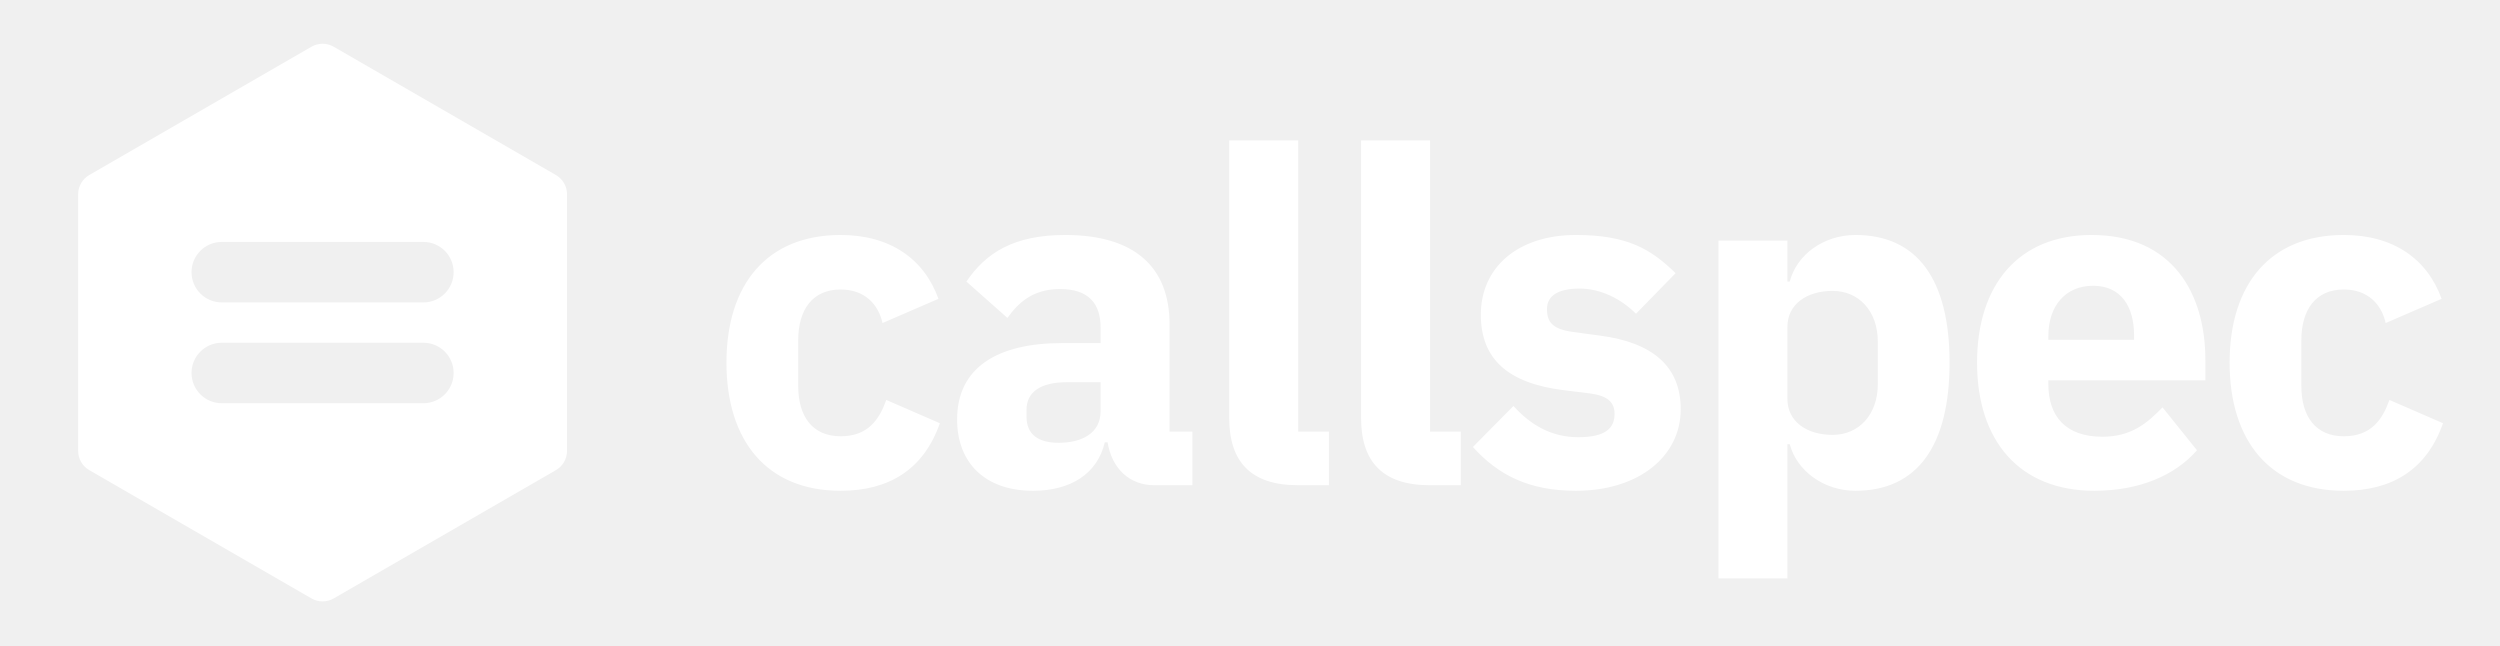
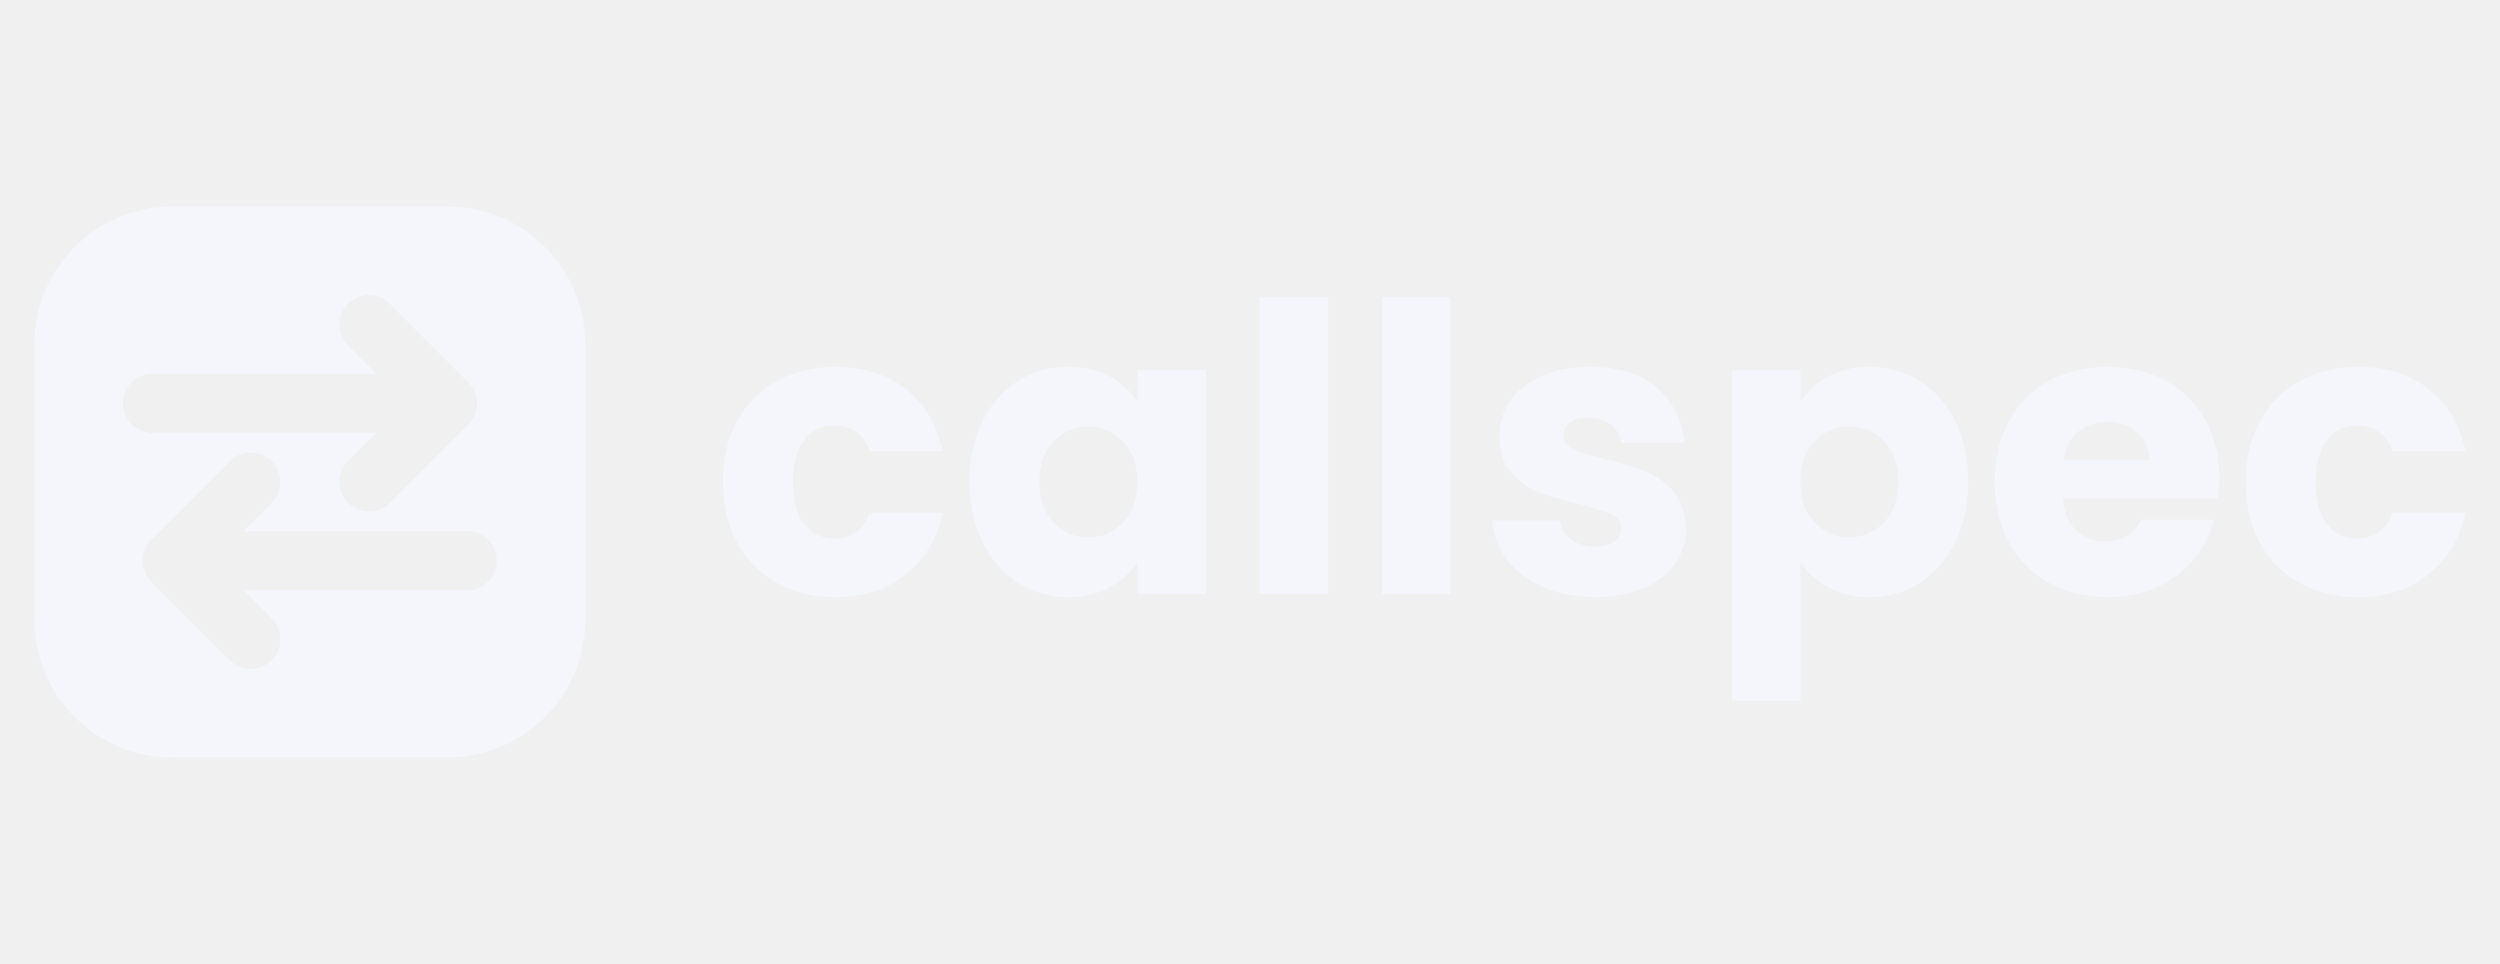
- <svg xmlns="http://www.w3.org/2000/svg" width="248" height="64" viewBox="0 0 248 64" fill="none" role="img" aria-label="callspec">
-   <g transform="translate(0 0)">
-     <path fill="#fff" fill-rule="evenodd" d="M30.9 4.635A2.2 2.2 0 0 1 33.1 4.635L55.149 17.365A2.2 2.2 0 0 1 56.249 19.27V44.73A2.2 2.2 0 0 1 55.149 46.635L33.1 59.365A2.2 2.2 0 0 1 30.9 59.365L8.851 46.635A2.2 2.2 0 0 1 7.751 44.73V19.27A2.2 2.2 0 0 1 8.851 17.365ZM22 24H42A3 3 0 0 1 42 30H22A3 3 0 0 1 22 24ZM22 34H42A3 3 0 0 1 42 40H22A3 3 0 0 1 22 34Z" />
+ <svg xmlns="http://www.w3.org/2000/svg" viewBox="0 0 145.23 56" role="img" aria-label="callspec">
+   <g transform="translate(-0.286 9.714) scale(0.57143)">
+     <mask id="callspec-cut">
+       <rect width="64" height="64" fill="#fff" />
+       <path fill="none" stroke="#000" stroke-width="6" stroke-linecap="round" stroke-linejoin="round" d="M16 24H46M38 16L46 24L38 32M48 40H18M26 32L18 40L26 48" />
+     </mask>
+     <g mask="url(#callspec-cut)">
+       <rect x="4" y="4" width="56" height="56" rx="14" fill="#f4f6fb" />
+     </g>
  </g>
-   <path fill="#fff" d="M83.388 48.686C88.149 48.686 91.616 46.606 93.234 41.984L87.918 39.673C87.225 41.614 86.116 43.278 83.388 43.278C80.615 43.278 79.182 41.337 79.182 38.286L79.182 33.756C79.182 30.706 80.615 28.718 83.388 28.718C85.792 28.718 87.132 30.197 87.548 32.046L93.095 29.643C91.662 25.668 88.288 23.310 83.388 23.310C76.085 23.310 72.064 28.210 72.064 35.975C72.064 43.740 76.085 48.686 83.388 48.686ZM118.286 48.132L118.286 42.816L116.021 42.816L116.021 32.185C116.021 26.453 112.508 23.310 105.668 23.310C100.583 23.310 97.810 25.067 95.868 27.932L99.936 31.538C100.999 30.059 102.432 28.672 105.159 28.672C108.025 28.672 109.180 30.151 109.180 32.508L109.180 34.034L105.344 34.034C98.919 34.034 94.944 36.484 94.944 41.614C94.944 45.820 97.625 48.686 102.478 48.686C106.176 48.686 108.857 47.022 109.596 43.879L109.874 43.879C110.290 46.468 112.046 48.132 114.496 48.132ZM105.020 43.925C102.987 43.925 101.831 43.093 101.831 41.337L101.831 40.644C101.831 38.887 103.218 37.916 105.852 37.916L109.180 37.916L109.180 40.782C109.180 43.001 107.285 43.925 105.020 43.925ZM131.829 48.132L131.829 42.816L128.779 42.816L128.779 13.927L121.938 13.927L121.938 41.476C121.938 45.774 124.064 48.132 128.732 48.132ZM144.910 48.132L144.910 42.816L141.860 42.816L141.860 13.927L135.019 13.927L135.019 41.476C135.019 45.774 137.145 48.132 141.813 48.132ZM156.327 48.686C162.567 48.686 166.727 45.266 166.727 40.597C166.727 36.391 164 33.988 158.731 33.294L156.004 32.924C154.016 32.647 153.461 31.954 153.461 30.660C153.461 29.458 154.386 28.626 156.697 28.626C158.731 28.626 160.764 29.596 162.290 31.122L166.219 27.100C163.769 24.697 161.412 23.310 156.327 23.310C150.549 23.310 146.898 26.546 146.898 31.214C146.898 35.605 149.579 38.009 155.079 38.702L157.714 39.026C159.424 39.257 160.164 39.858 160.164 41.060C160.164 42.492 159.239 43.371 156.558 43.371C153.924 43.371 151.844 42.169 150.133 40.274L146.112 44.341C148.608 47.115 151.659 48.686 156.327 48.686ZM170.471 57.376L177.312 57.376L177.312 44.064L177.543 44.064C178.236 46.699 180.917 48.686 184.060 48.686C190.208 48.686 193.397 44.203 193.397 35.975C193.397 27.748 190.208 23.310 184.060 23.310C180.917 23.310 178.236 25.252 177.543 27.932L177.312 27.932L177.312 23.865L170.471 23.865ZM181.796 43.140C179.207 43.140 177.312 41.799 177.312 39.580L177.312 32.416C177.312 30.197 179.207 28.857 181.796 28.857C184.384 28.857 186.279 30.844 186.279 33.895L186.279 38.101C186.279 41.152 184.384 43.140 181.796 43.140ZM207.772 48.686C212.210 48.686 215.769 47.161 217.941 44.665L214.521 40.412C212.996 41.984 211.424 43.324 208.558 43.324C204.907 43.324 203.196 41.291 203.196 38.101L203.196 37.732L218.773 37.732L218.773 35.698C218.773 29.134 215.538 23.310 207.495 23.310C200.192 23.310 196.124 28.302 196.124 35.975C196.124 43.740 200.331 48.686 207.772 48.686ZM207.634 28.348C210.361 28.348 211.701 30.336 211.701 33.294L211.701 33.710L203.196 33.710L203.196 33.340C203.196 30.336 204.907 28.348 207.634 28.348ZM232.501 48.686C237.262 48.686 240.729 46.606 242.347 41.984L237.031 39.673C236.338 41.614 235.228 43.278 232.501 43.278C229.728 43.278 228.295 41.337 228.295 38.286L228.295 33.756C228.295 30.706 229.728 28.718 232.501 28.718C234.905 28.718 236.245 30.197 236.661 32.046L242.208 29.643C240.775 25.668 237.401 23.310 232.501 23.310C225.198 23.310 221.177 28.210 221.177 35.975C221.177 43.740 225.198 48.686 232.501 48.686Z" />
+   <g transform="translate(41.348 34.500)" fill="#f4f6fb">
+     <path d="M0.65 -6.5Q0.65 -8.53 1.48 -10.04Q2.31 -11.56 3.79 -12.37Q5.27 -13.19 7.18 -13.19Q9.62 -13.19 11.26 -11.91Q12.91 -10.62 13.42 -8.29L9.18 -8.29Q8.64 -9.78 7.11 -9.78Q6.01 -9.78 5.36 -8.93Q4.71 -8.08 4.71 -6.5Q4.71 -4.92 5.36 -4.07Q6.01 -3.22 7.11 -3.22Q8.64 -3.22 9.18 -4.71L13.42 -4.71Q12.91 -2.42 11.25 -1.12Q9.6 0.19 7.18 0.19Q5.27 0.19 3.79 -0.63Q2.31 -1.44 1.48 -2.96Q0.65 -4.47 0.65 -6.5ZM14.98 -6.52Q14.98 -8.53 15.74 -10.04Q16.49 -11.56 17.8 -12.37Q19.1 -13.19 20.71 -13.19Q22.09 -13.19 23.12 -12.63Q24.16 -12.07 24.72 -11.16L24.72 -13L28.7 -13L28.7 0L24.72 0L24.72 -1.84Q24.14 -0.93 23.1 -0.37Q22.06 0.19 20.69 0.19Q19.1 0.19 17.8 -0.64Q16.49 -1.47 15.74 -2.99Q14.98 -4.52 14.98 -6.52ZM24.72 -6.5Q24.72 -7.99 23.89 -8.85Q23.06 -9.72 21.88 -9.72Q20.69 -9.72 19.86 -8.86Q19.03 -8.01 19.03 -6.52Q19.03 -5.03 19.86 -4.16Q20.69 -3.28 21.88 -3.28Q23.06 -3.28 23.89 -4.15Q24.72 -5.01 24.72 -6.5ZM35.81 -17.24L35.81 0L31.82 0L31.82 -17.24ZM42.91 -17.24L42.91 0L38.93 0L38.93 -17.24ZM51.32 0.19Q49.62 0.19 48.3 -0.4Q46.97 -0.98 46.2 -1.99Q45.43 -3.01 45.34 -4.26L49.27 -4.26Q49.34 -3.59 49.9 -3.17Q50.46 -2.75 51.28 -2.75Q52.02 -2.75 52.43 -3.04Q52.84 -3.33 52.84 -3.8Q52.84 -4.36 52.26 -4.62Q51.67 -4.89 50.37 -5.22Q48.97 -5.54 48.04 -5.91Q47.11 -6.27 46.43 -7.05Q45.76 -7.83 45.76 -9.16Q45.76 -10.27 46.37 -11.19Q46.99 -12.11 48.19 -12.65Q49.39 -13.19 51.04 -13.19Q53.49 -13.19 54.9 -11.97Q56.31 -10.76 56.52 -8.76L52.84 -8.76Q52.75 -9.44 52.24 -9.83Q51.74 -10.23 50.93 -10.23Q50.23 -10.23 49.86 -9.96Q49.48 -9.69 49.48 -9.23Q49.48 -8.67 50.08 -8.39Q50.67 -8.11 51.93 -7.83Q53.37 -7.46 54.28 -7.09Q55.19 -6.73 55.88 -5.93Q56.57 -5.13 56.59 -3.77Q56.59 -2.63 55.95 -1.74Q55.31 -0.84 54.11 -0.33Q52.91 0.19 51.32 0.19ZM63.25 -11.16Q63.84 -12.07 64.86 -12.63Q65.89 -13.19 67.26 -13.19Q68.87 -13.19 70.17 -12.37Q71.48 -11.56 72.23 -10.04Q72.99 -8.53 72.99 -6.52Q72.99 -4.52 72.23 -2.99Q71.48 -1.47 70.17 -0.64Q68.87 0.19 67.26 0.19Q65.91 0.19 64.87 -0.37Q63.84 -0.93 63.25 -1.82L63.25 6.2L59.27 6.2L59.27 -13L63.25 -13L63.25 -11.16ZM68.94 -6.52Q68.94 -8.01 68.11 -8.86Q67.28 -9.72 66.07 -9.72Q64.88 -9.72 64.06 -8.85Q63.23 -7.99 63.23 -6.5Q63.23 -5.01 64.06 -4.15Q64.88 -3.28 66.07 -3.28Q67.26 -3.28 68.1 -4.16Q68.94 -5.03 68.94 -6.52ZM87.58 -6.71Q87.58 -6.15 87.51 -5.54L78.49 -5.54Q78.58 -4.33 79.27 -3.69Q79.96 -3.05 80.96 -3.05Q82.45 -3.05 83.03 -4.31L87.27 -4.31Q86.95 -3.03 86.1 -2Q85.25 -0.98 83.96 -0.4Q82.68 0.19 81.1 0.19Q79.19 0.19 77.7 -0.63Q76.21 -1.44 75.37 -2.96Q74.53 -4.47 74.53 -6.5Q74.53 -8.53 75.36 -10.04Q76.18 -11.56 77.67 -12.37Q79.16 -13.19 81.1 -13.19Q82.99 -13.19 84.45 -12.39Q85.92 -11.6 86.75 -10.13Q87.58 -8.67 87.58 -6.71ZM83.5 -7.76Q83.5 -8.78 82.8 -9.39Q82.1 -9.99 81.05 -9.99Q80.05 -9.99 79.36 -9.41Q78.68 -8.83 78.51 -7.76ZM89.11 -6.5Q89.11 -8.53 89.94 -10.04Q90.77 -11.56 92.25 -12.37Q93.73 -13.19 95.64 -13.19Q98.08 -13.19 99.72 -11.91Q101.37 -10.62 101.88 -8.29L97.64 -8.29Q97.1 -9.78 95.57 -9.78Q94.47 -9.78 93.82 -8.93Q93.17 -8.08 93.17 -6.5Q93.17 -4.92 93.82 -4.07Q94.47 -3.22 95.57 -3.22Q97.1 -3.22 97.64 -4.71L101.88 -4.71Q101.37 -2.42 99.71 -1.12Q98.06 0.19 95.64 0.19Q93.73 0.19 92.25 -0.63Q90.77 -1.44 89.94 -2.96Q89.11 -4.47 89.11 -6.5Z" />
+   </g>
</svg>
